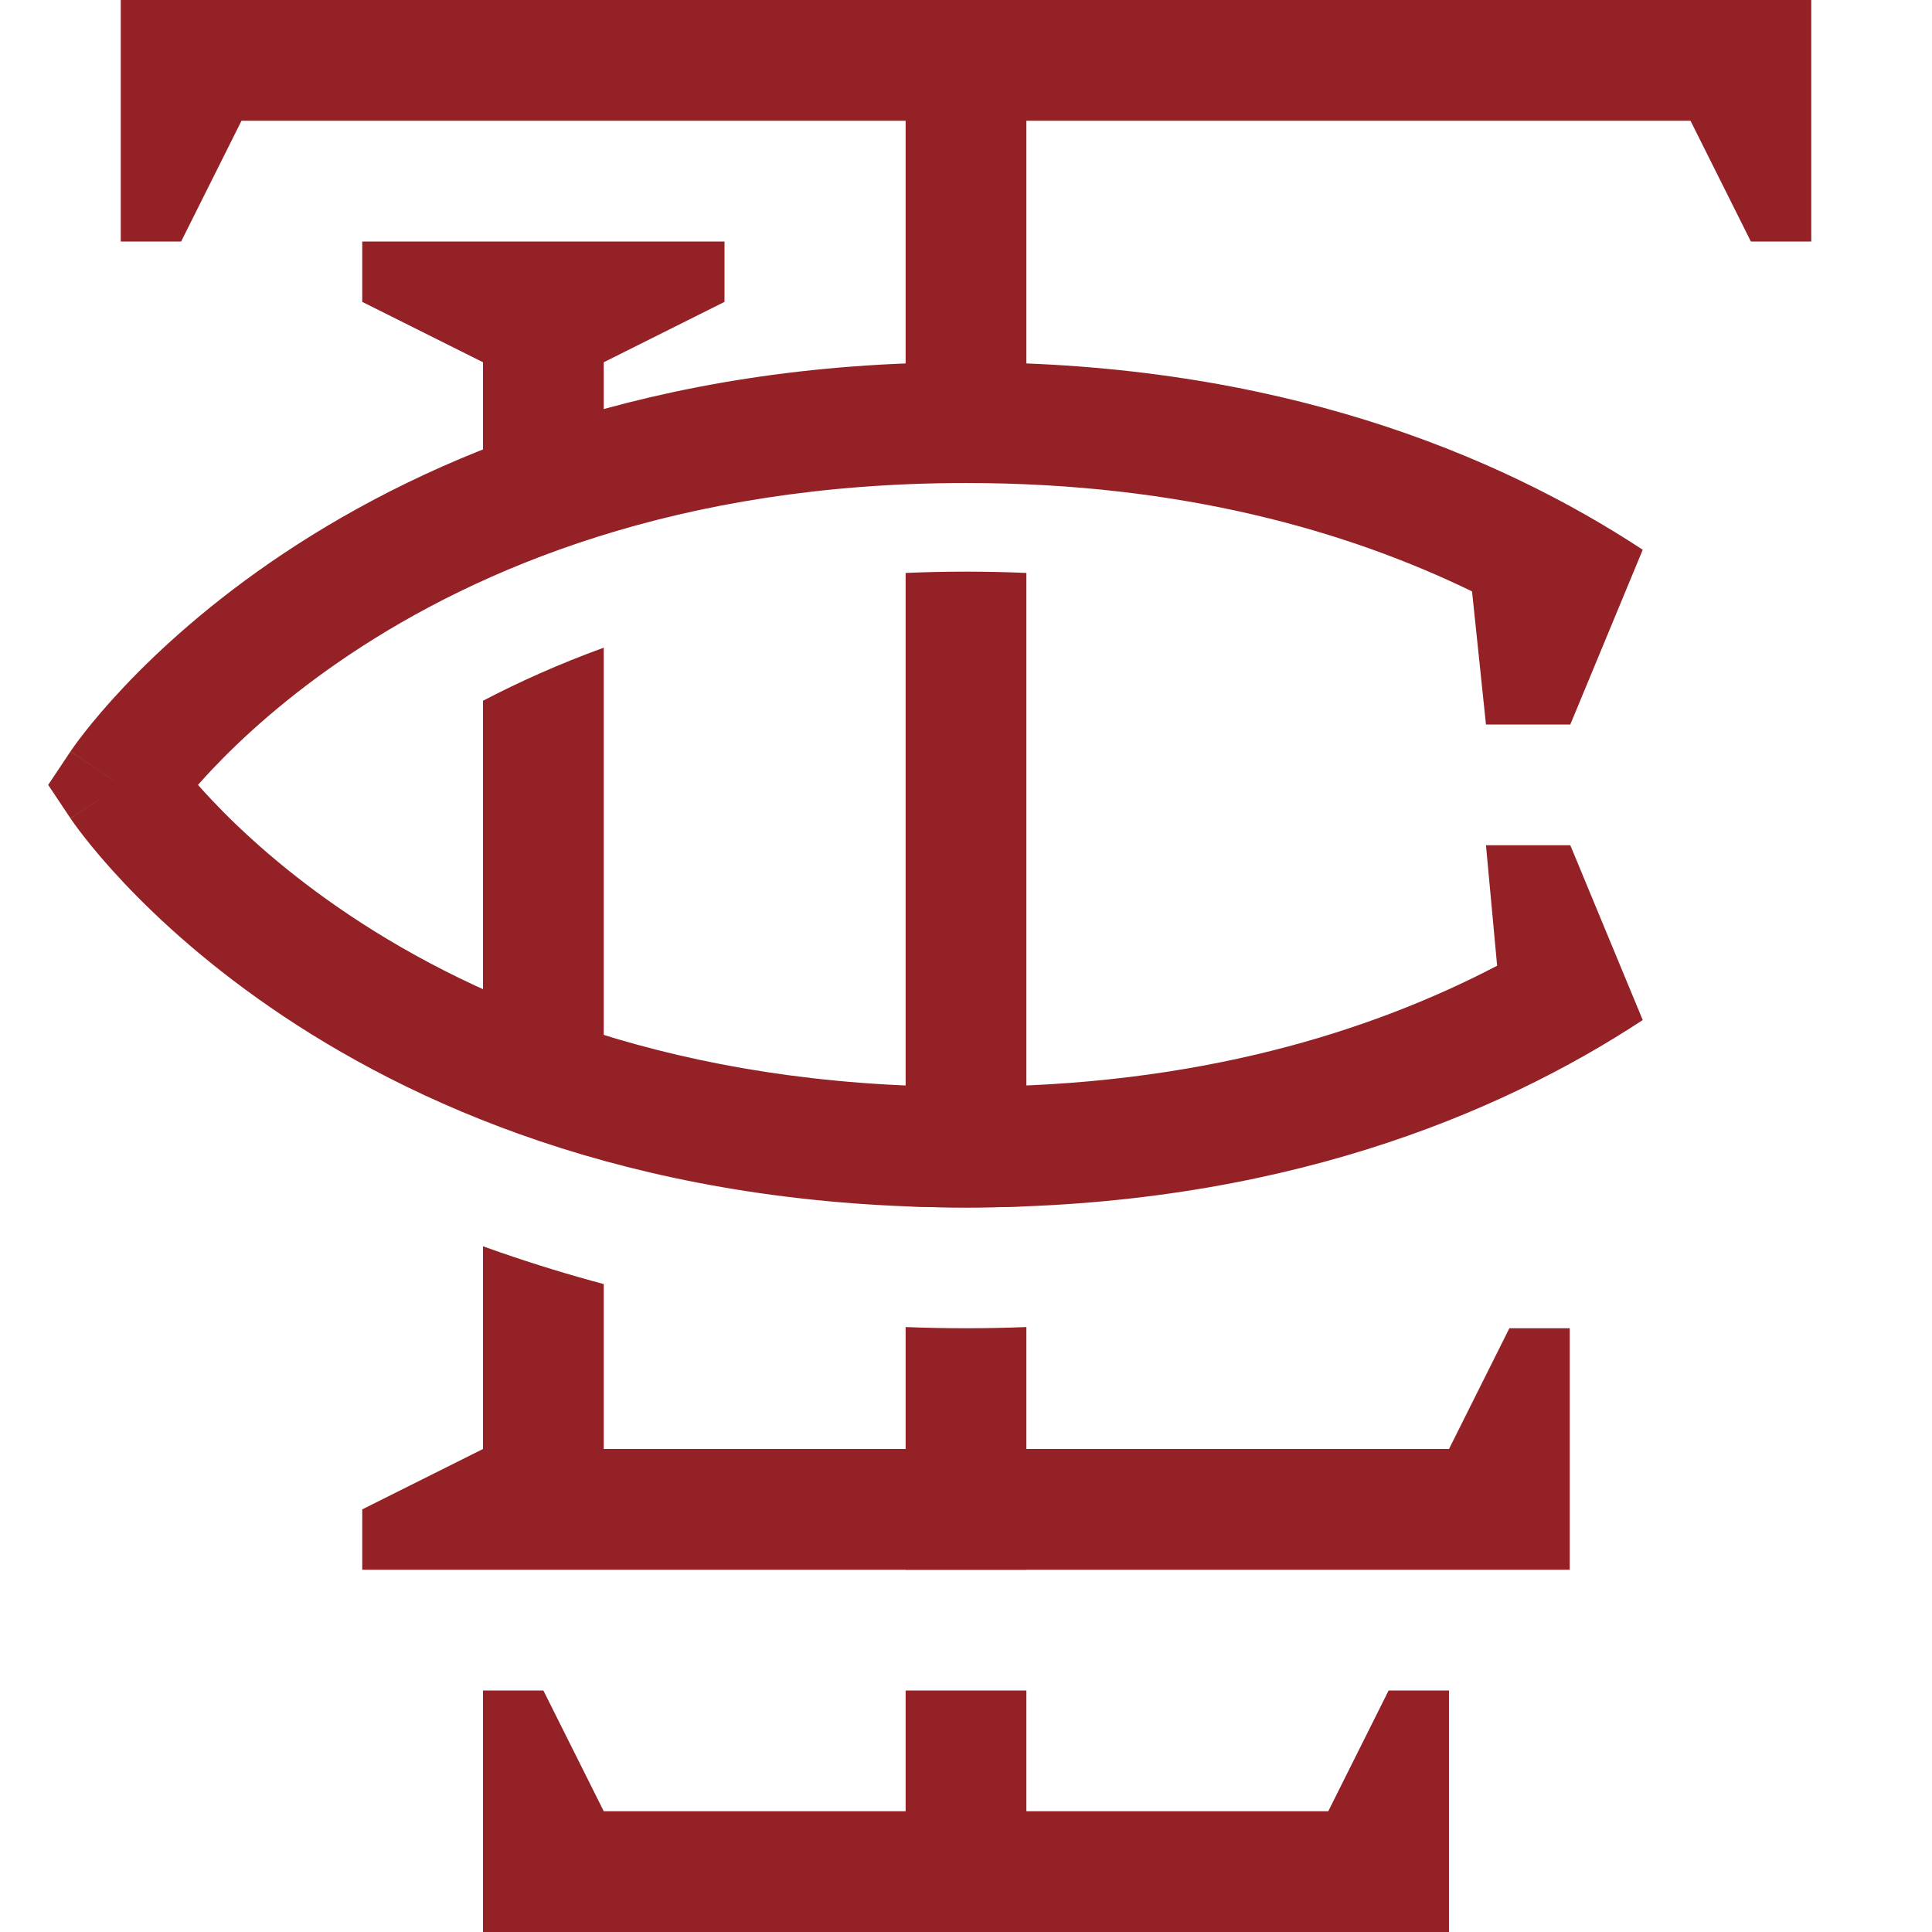
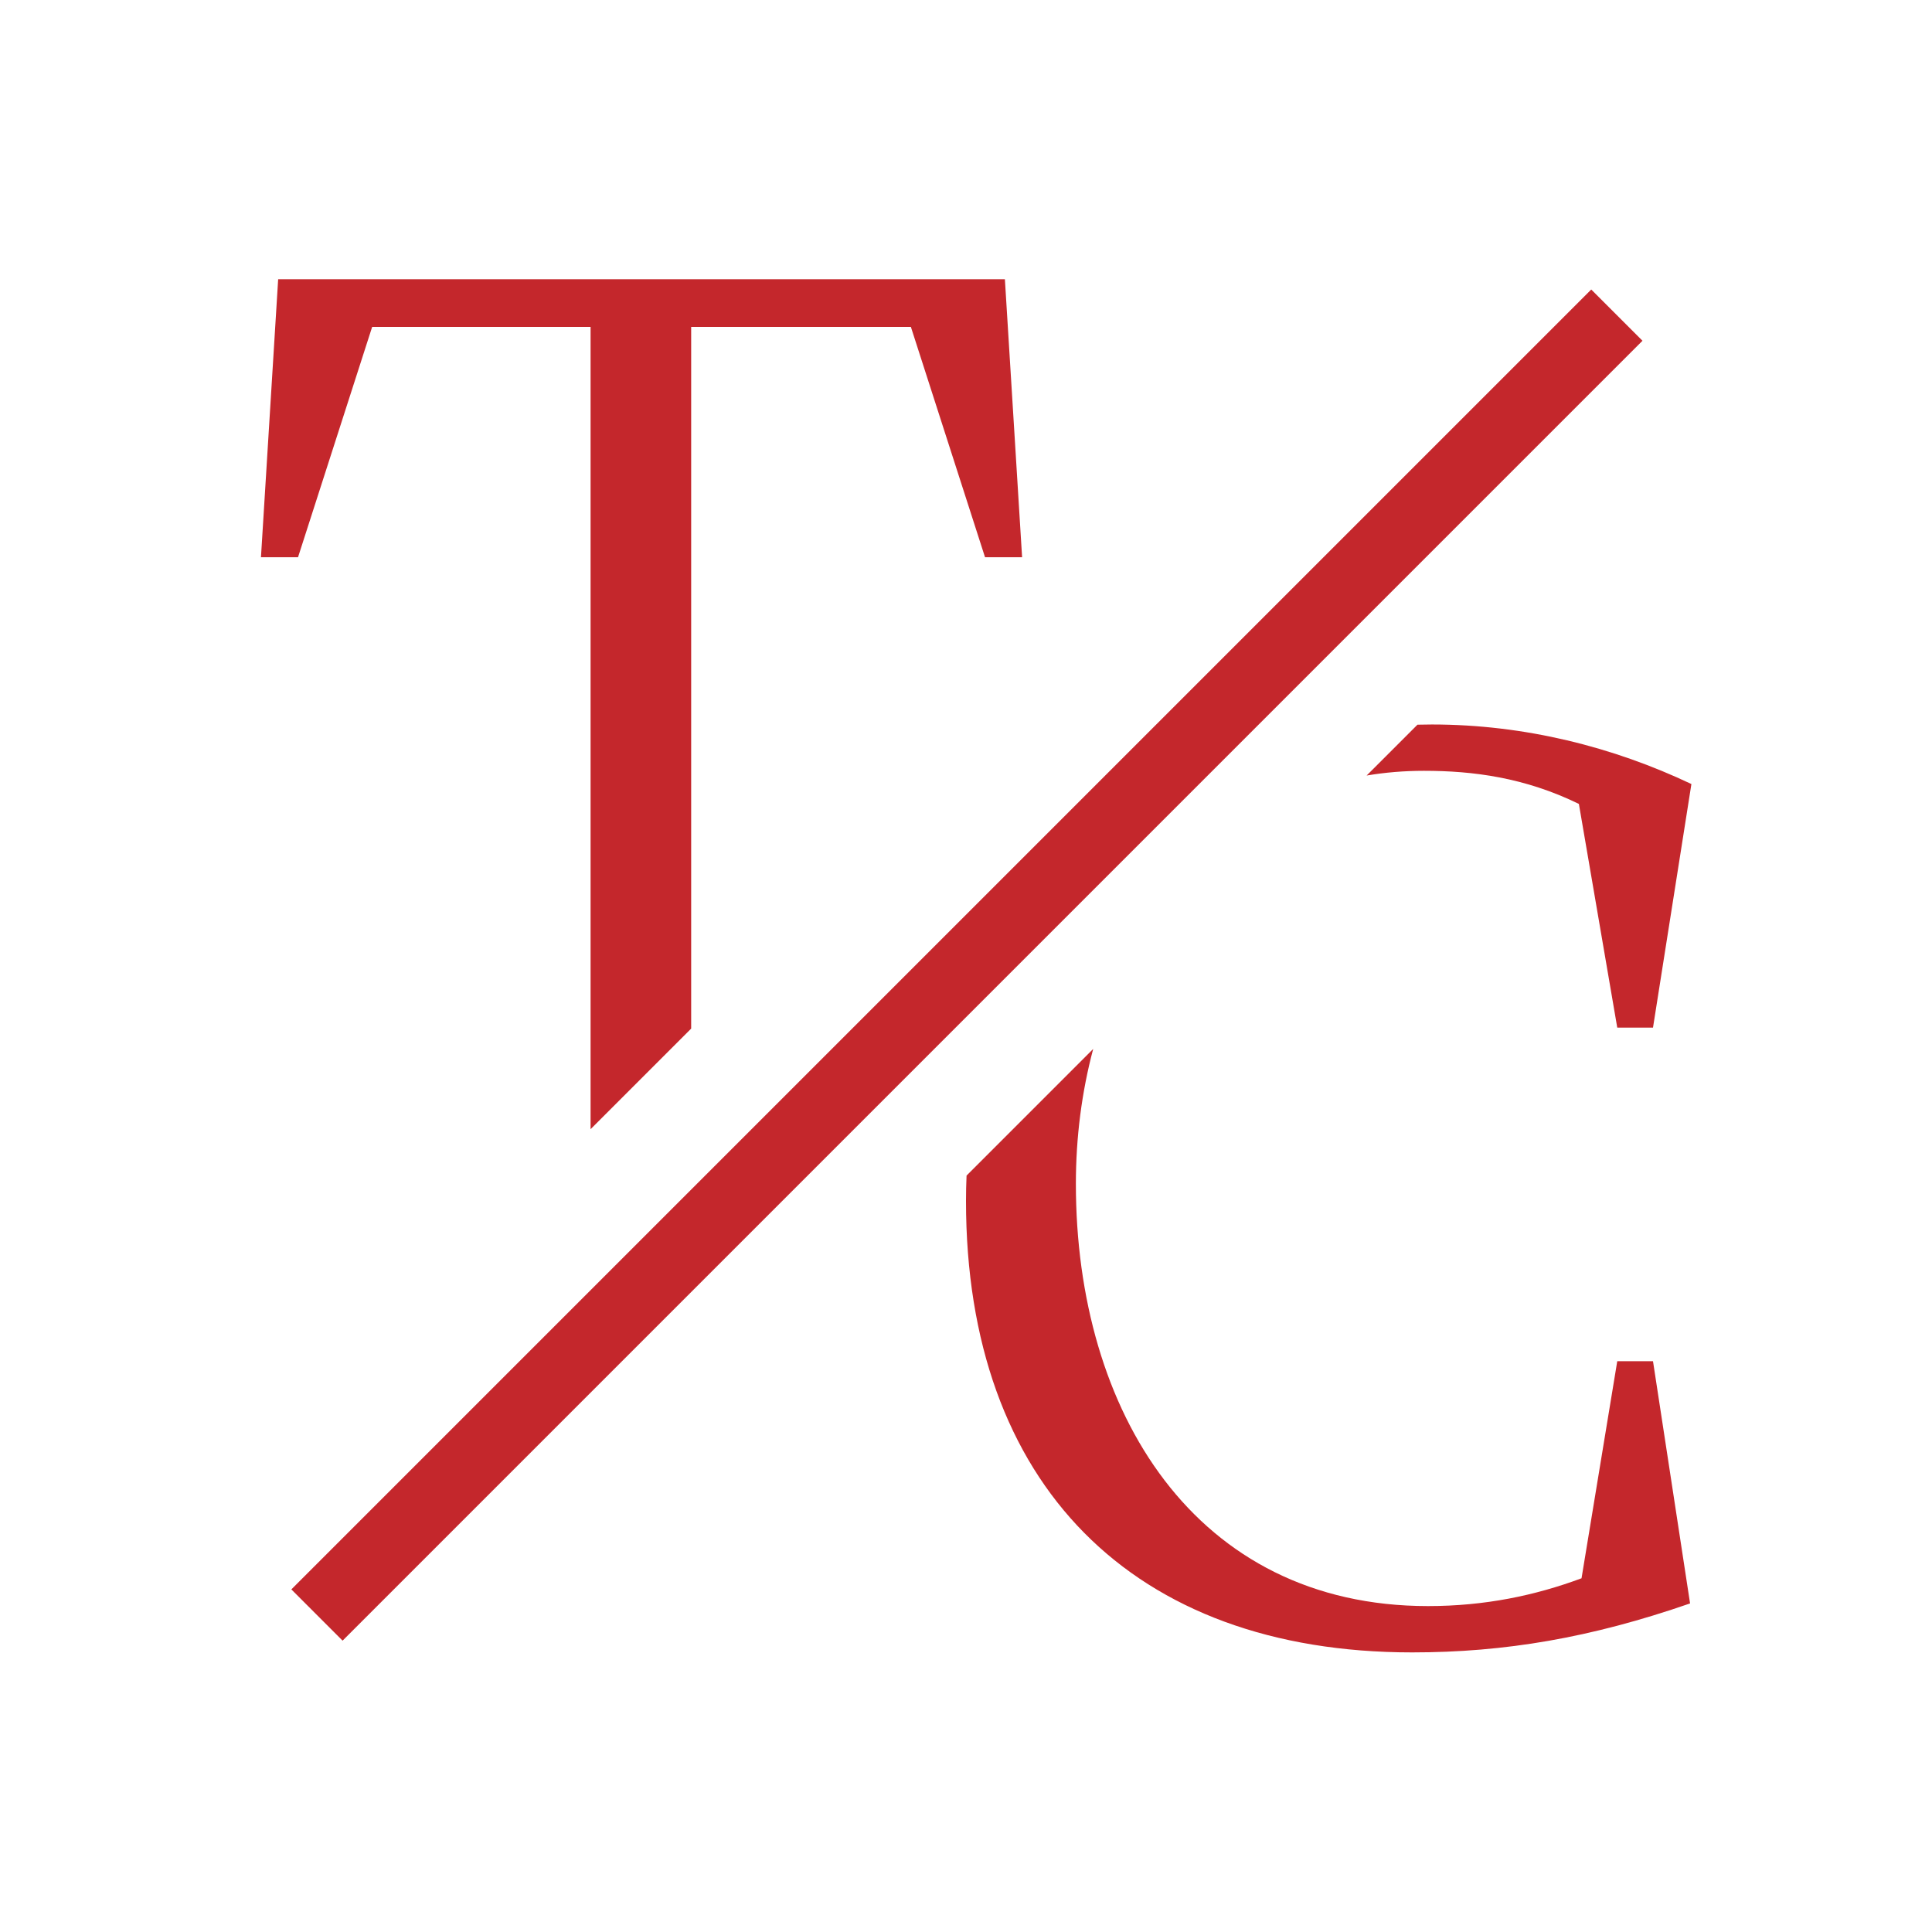
<svg xmlns="http://www.w3.org/2000/svg" width="132" height="132" viewBox="0 0 132 132" fill="none">
-   <path d="M70.125 123.75H90.75L94.875 115.5H99V132H33V115.5H37.125L41.25 123.75H61.875V115.5H70.125V123.75ZM70.125 107.25H61.875V90.668C63.224 90.721 64.598 90.75 65.999 90.75C67.4 90.75 68.776 90.721 70.125 90.668V107.25ZM65.999 39.056C67.405 39.056 68.781 39.087 70.125 39.145V82.411C68.781 82.469 67.405 82.5 65.999 82.5C64.593 82.5 63.218 82.469 61.875 82.411V39.145C63.218 39.087 64.593 39.056 65.999 39.056ZM123.75 16.5H119.625L115.5 8.25H70.125V30.888C68.776 30.835 67.4 30.806 65.999 30.806C64.598 30.806 63.224 30.835 61.875 30.888V8.25H16.5L12.375 16.5H8.25V0H123.75V16.5Z" fill="#932125" />
-   <path d="M33 85.15C33.39 85.29 33.783 85.43 34.179 85.566C36.589 86.399 38.947 87.117 41.25 87.731V99H99L103.125 90.75H107.25V107.25H24.75V103.125L33 99V85.15ZM41.25 79.165C39.816 78.745 38.357 78.282 36.874 77.769C35.543 77.31 34.253 76.83 33 76.336V47.878C35.471 46.586 38.217 45.353 41.25 44.252V79.165ZM49.5 20.625L41.25 24.75V35.532C38.284 36.485 35.537 37.56 33 38.707V24.75L24.75 20.625V16.5H49.5V20.625Z" fill="#932125" />
-   <path d="M66 24.751C87.253 24.751 102.35 31.065 112.237 37.56L107.288 49.5H101.526L100.574 40.406C92.146 36.311 80.773 33.001 66 33.001C46.256 33.001 32.606 38.909 23.944 44.684C19.596 47.582 16.479 50.466 14.471 52.592C14.123 52.961 13.809 53.307 13.527 53.626C13.809 53.945 14.123 54.291 14.471 54.66C16.479 56.786 19.596 59.671 23.944 62.569C32.606 68.344 46.256 74.251 66 74.251C81.799 74.251 93.71 70.466 102.288 65.981L101.526 57.749H107.288L112.237 69.692C102.35 76.187 87.253 82.501 66 82.501C44.494 82.501 29.269 76.034 19.368 69.434C14.435 66.145 10.848 62.841 8.473 60.326C7.286 59.069 6.399 58.006 5.796 57.238C5.494 56.855 5.264 56.543 5.101 56.318C5.021 56.206 4.957 56.116 4.91 56.048C4.886 56.014 4.866 55.986 4.85 55.964L4.831 55.935C4.828 55.932 4.826 55.927 4.824 55.924L4.821 55.919C4.825 55.916 4.938 55.835 8.189 53.667L4.818 55.914L3.292 53.626L4.818 51.338L8.196 53.59C4.818 51.338 4.821 51.333 4.821 51.333L4.824 51.33C4.826 51.327 4.828 51.322 4.831 51.318L4.85 51.29C4.866 51.268 4.886 51.238 4.91 51.204C4.957 51.136 5.021 51.045 5.101 50.934C5.264 50.709 5.494 50.397 5.796 50.014C6.399 49.246 7.286 48.183 8.473 46.926C10.848 44.411 14.435 41.108 19.368 37.819C29.269 31.219 44.493 24.751 66 24.751Z" fill="#932125" />
+   <path d="M74.69 71.668C73.911 74.59 73.507 77.699 73.507 80.882C73.507 96.437 81.646 109.732 97.564 109.732C101.452 109.732 104.889 109.009 108.055 107.833L110.496 93.001H112.938L115.471 109.551C108.688 111.902 102.809 112.897 96.478 112.897C77.396 112.897 66 101.412 66 82.058C66 81.474 66.013 80.895 66.038 80.32L74.69 71.668ZM112.219 23.281L23.407 112.094L19.906 108.592L108.718 19.78L112.219 23.281ZM69.833 38.072H67.3L62.235 22.336H47.223V70.277L40.35 77.15V22.336H25.427L20.362 38.072H17.83L19.005 19.08H68.657L69.833 38.072ZM97.835 49.499C104.166 49.499 110.226 51.036 115.562 53.568L112.938 70.21H110.496L107.874 54.926C104.166 53.117 100.638 52.664 97.292 52.664C95.934 52.664 94.627 52.775 93.372 52.986L96.846 49.513C97.174 49.504 97.503 49.499 97.835 49.499Z" fill="#C4272C" />
</svg>
